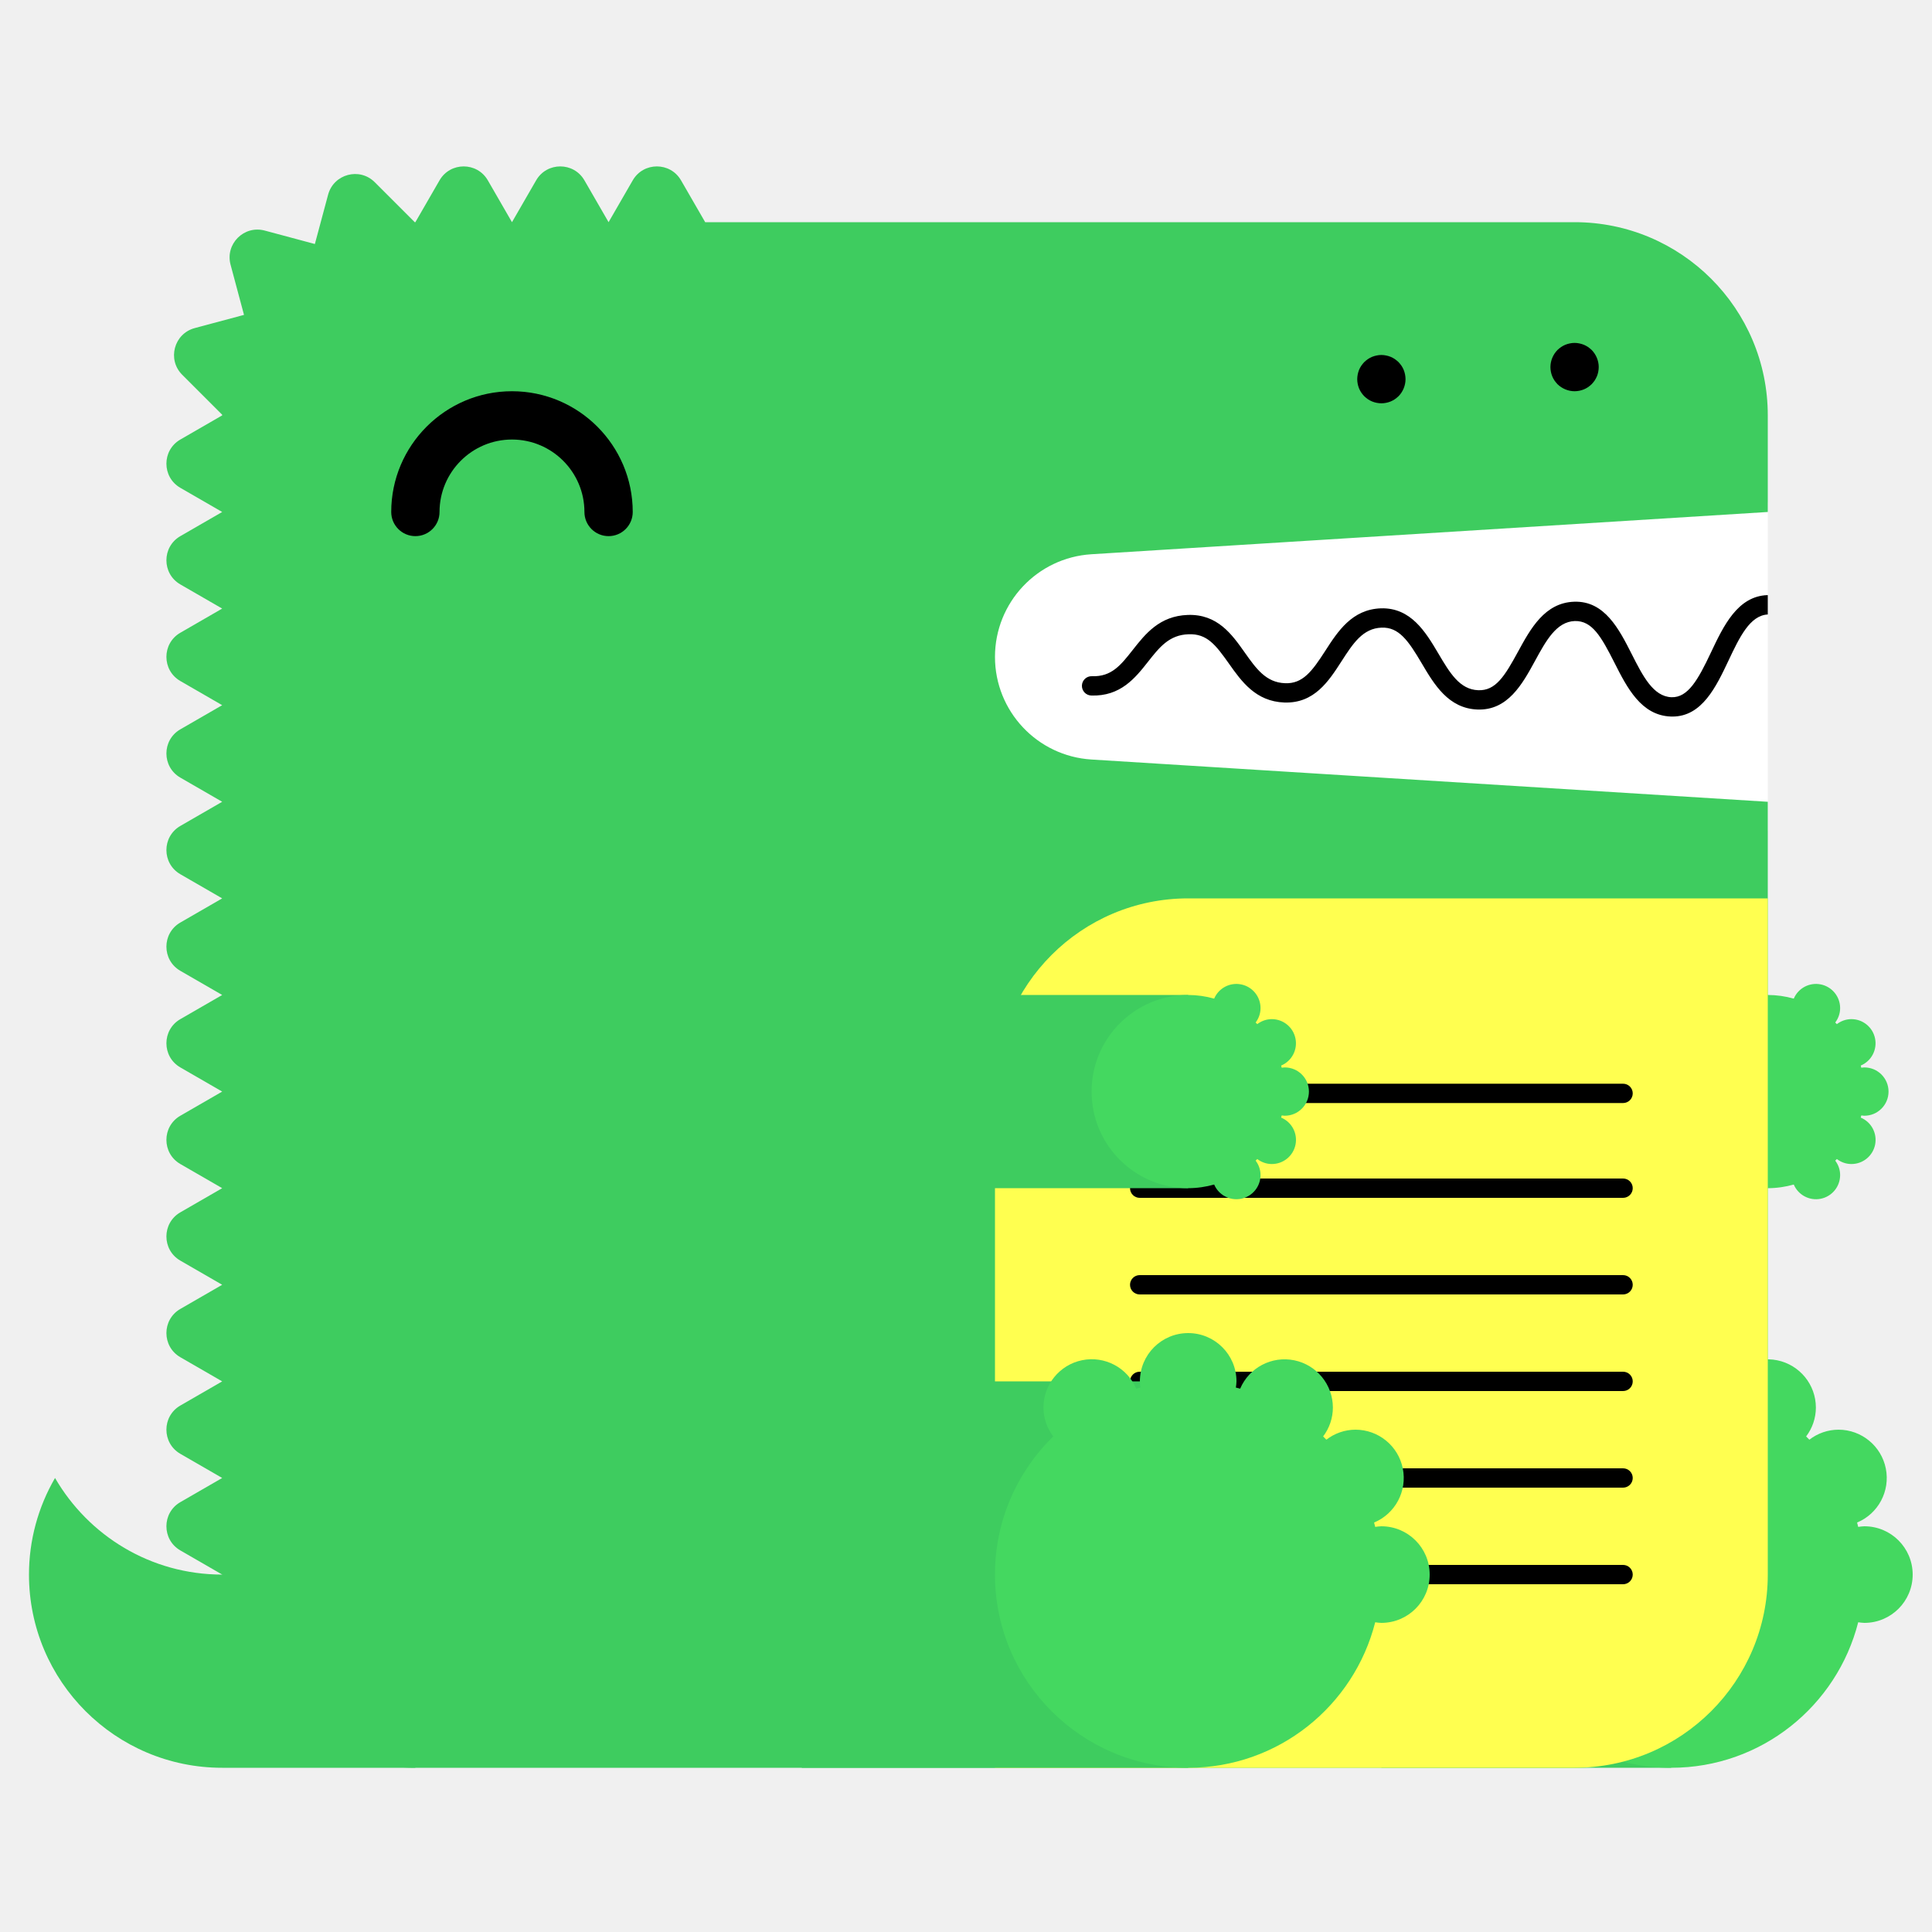
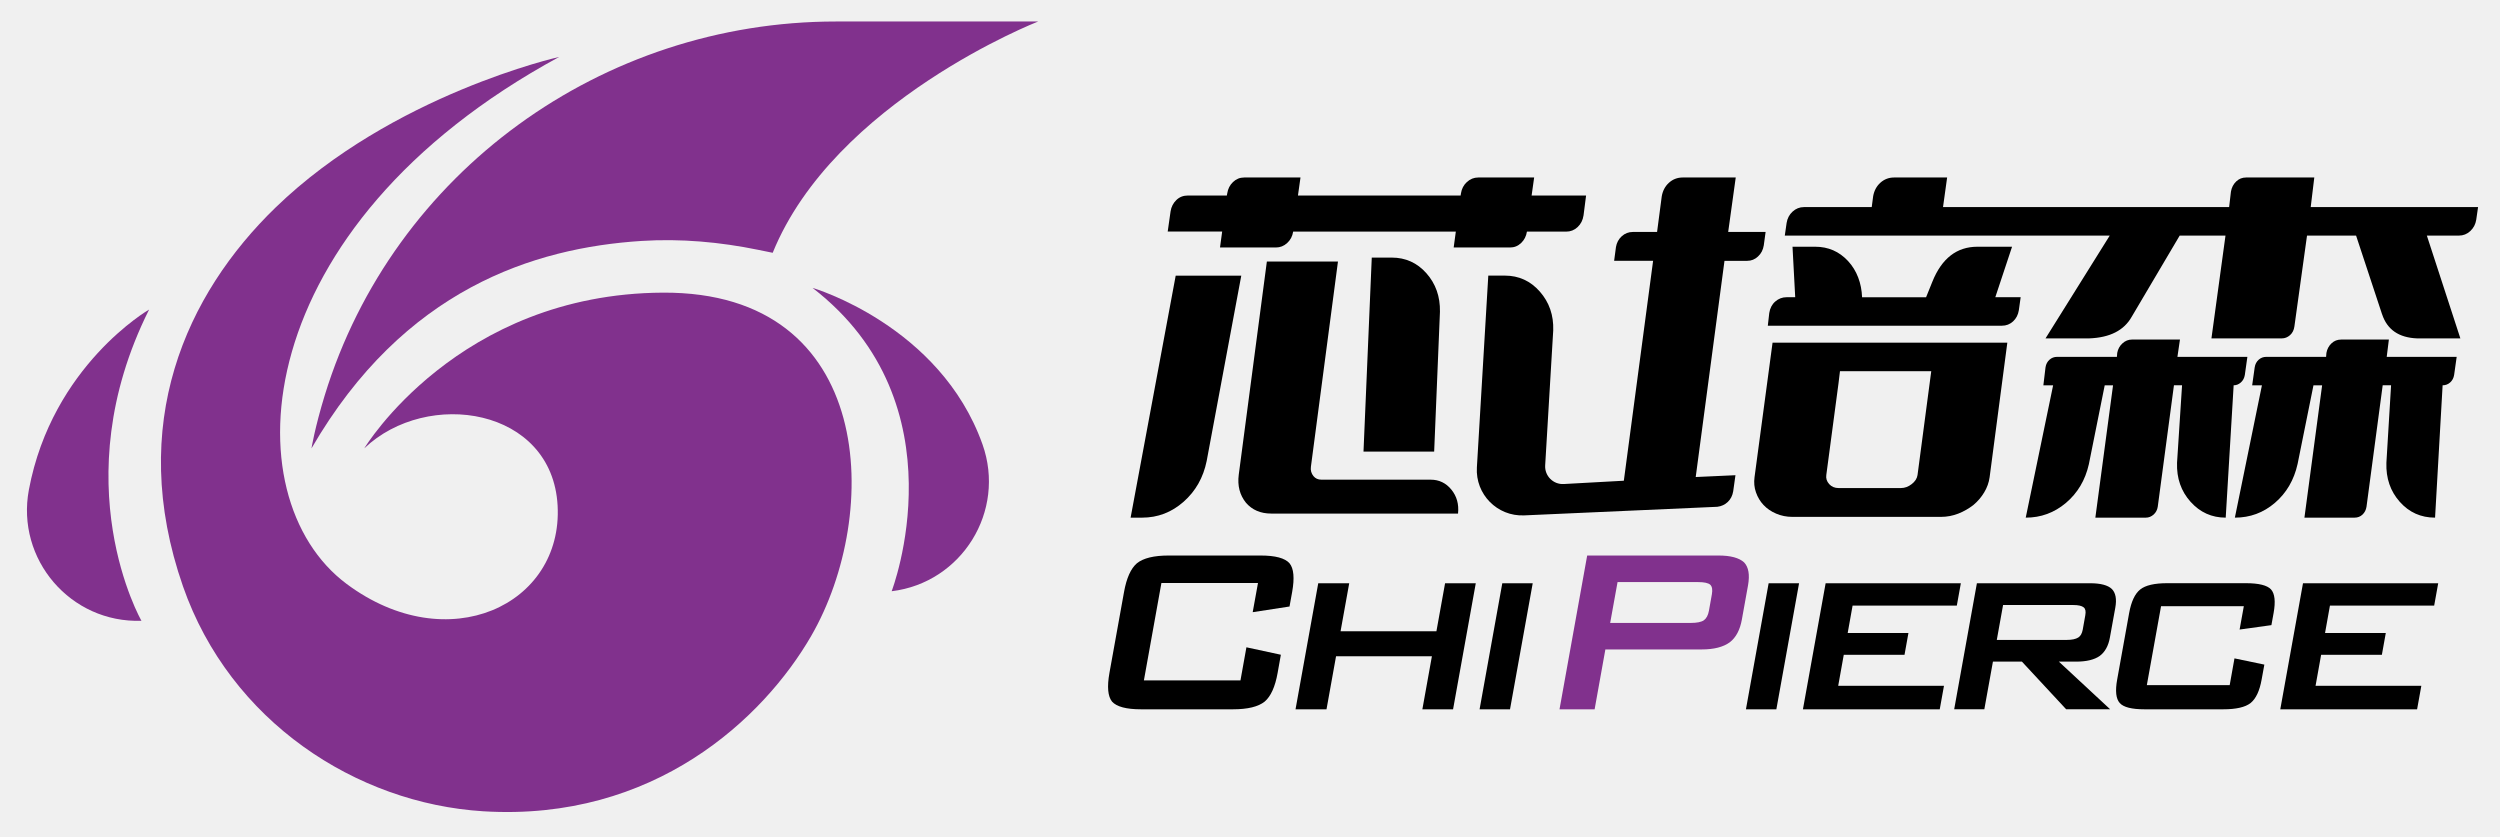
- <svg xmlns="http://www.w3.org/2000/svg" width="200" height="200" viewBox="0 0 200 200">
-   <g fill="none" fill-rule="evenodd">
-     <path fill="#FFF" d="M99 52h84v34H99z" />
-     <path d="M23 163c-7.398 0-13.843-4.027-17.303-10A19.886 19.886 0 0 0 3 163c0 11.046 8.954 20 20 20h20v-20H23z" fill="#3ECC5F" />
-     <path d="M112.98 57.376L183 53V43c0-11.046-8.954-20-20-20H73l-2.5-4.33c-1.112-1.925-3.889-1.925-5 0L63 23l-2.5-4.33c-1.111-1.925-3.889-1.925-5 0L53 23l-2.5-4.33c-1.111-1.925-3.889-1.925-5 0L43 23c-.022 0-.042.003-.065.003l-4.142-4.141c-1.57-1.571-4.252-.853-4.828 1.294l-1.369 5.104-5.192-1.392c-2.148-.575-4.111 1.389-3.535 3.536l1.39 5.193-5.102 1.367c-2.148.576-2.867 3.259-1.296 4.83l4.142 4.142c0 .021-.003.042-.003.064l-4.33 2.5c-1.925 1.111-1.925 3.889 0 5L23 53l-4.33 2.5c-1.925 1.111-1.925 3.889 0 5L23 63l-4.33 2.5c-1.925 1.111-1.925 3.889 0 5L23 73l-4.33 2.5c-1.925 1.111-1.925 3.889 0 5L23 83l-4.33 2.5c-1.925 1.111-1.925 3.889 0 5L23 93l-4.33 2.5c-1.925 1.111-1.925 3.889 0 5L23 103l-4.33 2.5c-1.925 1.111-1.925 3.889 0 5L23 113l-4.33 2.5c-1.925 1.111-1.925 3.889 0 5L23 123l-4.33 2.5c-1.925 1.111-1.925 3.889 0 5L23 133l-4.33 2.5c-1.925 1.111-1.925 3.889 0 5L23 143l-4.33 2.5c-1.925 1.111-1.925 3.889 0 5L23 153l-4.33 2.5c-1.925 1.111-1.925 3.889 0 5L23 163c0 11.046 8.954 20 20 20h120c11.046 0 20-8.954 20-20V83l-70.02-4.376A10.645 10.645 0 0 1 103 68c0-5.621 4.37-10.273 9.98-10.624" fill="#3ECC5F" />
-     <path fill="#3ECC5F" d="M143 183h30v-40h-30z" />
-     <path d="M193 158c-.219 0-.428.037-.639.064-.038-.15-.074-.301-.116-.451A5 5 0 0 0 190.32 148a4.96 4.96 0 0 0-3.016 1.036 26.531 26.531 0 0 0-.335-.336 4.955 4.955 0 0 0 1.011-2.987 5 5 0 0 0-9.599-1.959c-.148-.042-.297-.077-.445-.115.027-.211.064-.42.064-.639a5 5 0 0 0-5-5 5 5 0 0 0-5 5c0 .219.037.428.064.639-.148.038-.297.073-.445.115a4.998 4.998 0 0 0-9.599 1.959c0 1.125.384 2.151 1.011 2.987-3.717 3.632-6.031 8.693-6.031 14.3 0 11.046 8.954 20 20 20 9.339 0 17.16-6.41 19.361-15.064.211.027.42.064.639.064a5 5 0 0 0 5-5 5 5 0 0 0-5-5" fill="#44D860" />
-     <path fill="#3ECC5F" d="M153 123h30v-20h-30z" />
-     <path d="M193 115.5a2.5 2.5 0 1 0 0-5c-.109 0-.214.019-.319.032-.02-.075-.037-.15-.058-.225a2.501 2.501 0 0 0-.963-4.807c-.569 0-1.088.197-1.508.518a6.653 6.653 0 0 0-.168-.168c.314-.417.506-.931.506-1.494a2.5 2.5 0 0 0-4.8-.979A9.987 9.987 0 0 0 183 103c-5.522 0-10 4.478-10 10s4.478 10 10 10c.934 0 1.833-.138 2.69-.377a2.5 2.5 0 0 0 4.8-.979c0-.563-.192-1.077-.506-1.494.057-.055.113-.111.168-.168.42.321.939.518 1.508.518a2.5 2.5 0 0 0 .963-4.807c.021-.074.038-.15.058-.225.105.013.21.032.319.032" fill="#44D860" />
-     <path d="M63 55.5a2.5 2.5 0 0 1-2.5-2.5c0-4.136-3.364-7.5-7.5-7.5s-7.5 3.364-7.5 7.5a2.5 2.5 0 1 1-5 0c0-6.893 5.607-12.5 12.5-12.5S65.5 46.107 65.5 53a2.5 2.5 0 0 1-2.5 2.5" fill="#000" />
-     <path d="M103 183h60c11.046 0 20-8.954 20-20V93h-60c-11.046 0-20 8.954-20 20v70z" fill="#FFFF50" />
-     <path d="M168.02 124h-50.04a1 1 0 1 1 0-2h50.04a1 1 0 1 1 0 2m0 20h-50.04a1 1 0 1 1 0-2h50.04a1 1 0 1 1 0 2m0 20h-50.04a1 1 0 1 1 0-2h50.04a1 1 0 1 1 0 2m0-49.814h-50.04a1 1 0 1 1 0-2h50.04a1 1 0 1 1 0 2m0 19.814h-50.04a1 1 0 1 1 0-2h50.04a1 1 0 1 1 0 2m0 20h-50.04a1 1 0 1 1 0-2h50.04a1 1 0 1 1 0 2M183 61.611c-.012 0-.022-.006-.034-.005-3.09.105-4.552 3.196-5.842 5.923-1.346 2.85-2.387 4.703-4.093 4.647-1.889-.068-2.969-2.202-4.113-4.46-1.314-2.594-2.814-5.536-5.963-5.426-3.046.104-4.513 2.794-5.807 5.167-1.377 2.528-2.314 4.065-4.121 3.994-1.927-.07-2.951-1.805-4.136-3.813-1.321-2.236-2.848-4.75-5.936-4.664-2.994.103-4.465 2.385-5.763 4.4-1.373 2.13-2.335 3.428-4.165 3.351-1.973-.07-2.992-1.51-4.171-3.177-1.324-1.873-2.816-3.993-5.895-3.89-2.928.1-4.399 1.97-5.696 3.618-1.232 1.564-2.194 2.802-4.229 2.724a1 1 0 0 0-.072 2c3.017.101 4.545-1.8 5.872-3.487 1.177-1.496 2.193-2.787 4.193-2.855 1.926-.082 2.829 1.115 4.195 3.045 1.297 1.834 2.769 3.914 5.731 4.021 3.103.104 4.596-2.215 5.918-4.267 1.182-1.834 2.202-3.417 4.15-3.484 1.793-.067 2.769 1.35 4.145 3.681 1.297 2.197 2.766 4.686 5.787 4.796 3.125.108 4.634-2.62 5.949-5.035 1.139-2.088 2.214-4.06 4.119-4.126 1.793-.042 2.728 1.595 4.111 4.33 1.292 2.553 2.757 5.445 5.825 5.556l.169.003c3.064 0 4.518-3.075 5.805-5.794 1.139-2.41 2.217-4.68 4.067-4.773v-2z" fill="#000" />
-     <path fill="#3ECC5F" d="M83 183h40v-40H83z" />
-     <path d="M143 158c-.219 0-.428.037-.639.064-.038-.15-.074-.301-.116-.451A5 5 0 0 0 140.32 148a4.96 4.96 0 0 0-3.016 1.036 26.531 26.531 0 0 0-.335-.336 4.955 4.955 0 0 0 1.011-2.987 5 5 0 0 0-9.599-1.959c-.148-.042-.297-.077-.445-.115.027-.211.064-.42.064-.639a5 5 0 0 0-5-5 5 5 0 0 0-5 5c0 .219.037.428.064.639-.148.038-.297.073-.445.115a4.998 4.998 0 0 0-9.599 1.959c0 1.125.384 2.151 1.011 2.987-3.717 3.632-6.031 8.693-6.031 14.3 0 11.046 8.954 20 20 20 9.339 0 17.16-6.41 19.361-15.064.211.027.42.064.639.064a5 5 0 0 0 5-5 5 5 0 0 0-5-5" fill="#44D860" />
-     <path fill="#3ECC5F" d="M83 123h40v-20H83z" />
-     <path d="M133 115.5a2.5 2.5 0 1 0 0-5c-.109 0-.214.019-.319.032-.02-.075-.037-.15-.058-.225a2.501 2.501 0 0 0-.963-4.807c-.569 0-1.088.197-1.508.518a6.653 6.653 0 0 0-.168-.168c.314-.417.506-.931.506-1.494a2.5 2.5 0 0 0-4.8-.979A9.987 9.987 0 0 0 123 103c-5.522 0-10 4.478-10 10s4.478 10 10 10c.934 0 1.833-.138 2.69-.377a2.5 2.5 0 0 0 4.8-.979c0-.563-.192-1.077-.506-1.494.057-.055.113-.111.168-.168.42.321.939.518 1.508.518a2.5 2.5 0 0 0 .963-4.807c.021-.074.038-.15.058-.225.105.013.21.032.319.032" fill="#44D860" />
-     <path d="M143 41.75c-.16 0-.33-.02-.49-.05a2.52 2.52 0 0 1-.47-.14c-.15-.06-.29-.14-.431-.23-.13-.09-.259-.2-.38-.31-.109-.12-.219-.24-.309-.38s-.17-.28-.231-.43a2.619 2.619 0 0 1-.189-.96c0-.16.02-.33.05-.49.03-.16.08-.31.139-.47.061-.15.141-.29.231-.43.09-.13.2-.26.309-.38.121-.11.25-.22.38-.31.141-.09.281-.17.431-.23.149-.06.31-.11.47-.14.32-.07.65-.07.98 0 .159.03.32.08.47.14.149.06.29.14.43.23.13.09.259.2.38.31.11.12.22.25.31.38.09.14.17.28.23.43.06.16.11.31.14.47.029.16.05.33.05.49 0 .66-.271 1.31-.73 1.77-.121.11-.25.22-.38.31-.14.09-.281.17-.43.23a2.565 2.565 0 0 1-.96.19m20-1.25c-.66 0-1.3-.27-1.771-.73a3.802 3.802 0 0 1-.309-.38c-.09-.14-.17-.28-.231-.43a2.619 2.619 0 0 1-.189-.96c0-.66.27-1.3.729-1.77.121-.11.25-.22.38-.31.141-.09.281-.17.431-.23.149-.06.31-.11.47-.14.32-.07.66-.07.98 0 .159.03.32.08.47.14.149.06.29.14.43.23.13.09.259.2.38.31.459.47.73 1.11.73 1.77 0 .16-.021.33-.05.49-.03.16-.08.32-.14.47-.07.15-.14.29-.23.43-.09.13-.2.26-.31.38-.121.11-.25.22-.38.31-.14.09-.281.17-.43.23a2.565 2.565 0 0 1-.96.19" fill="#000" />
+ <svg xmlns="http://www.w3.org/2000/svg" id="_图层_1" data-name="图层 1" viewBox="0 0 453.54 151.68">
+   <defs>
+     <style>
+       .cls-1 {
+         fill: #81318d;
+       }
+     </style>
+   </defs>
+   <g>
+     <path class="cls-1" d="M101.47,10.32s-30.26,6.78-51.47,27.32c-16.2,15.69-27.06,39.31-16.8,68.74,8.53,24.46,31.4,39.37,54.48,40.8,31,1.91,50.88-16.91,59.49-31.82,12.75-22.07,11.82-62.47-26.9-62.27-37.27,.19-54.18,28.24-54.18,28.24,11.43-10.88,34.1-7.39,35.07,10.4,.98,17.99-19.88,27.91-38.28,14.2-21.11-15.73-18.2-64.79,38.58-95.61Z" />
+     <path class="cls-1" d="M56.51,81.33s.6-3.73,2.4-9.6C71.34,31.21,109.27,3.9,151.66,3.9h36.68s-36.97,14.43-48.16,41.96l-2.6-.53c-6.97-1.43-14.09-2.07-21.19-1.62-19.48,1.25-43.13,8.7-59.88,37.63Z" />
+     <path class="cls-1" d="M27.05,56.16s-17.57,10.13-21.81,32.69c-2.37,12.63,7.58,24.22,20.42,23.77h0s-14.35-25.02,1.39-56.46Z" />
+     <path class="cls-1" d="M147.39,52.22s23.16,6.77,30.85,28.39c4.3,12.11-3.73,25.1-16.48,26.65h0s13.07-33.88-14.36-55.04Z" />
+   </g>
+   <g>
+     <path d="M228.22,105.76h-17.52l-3.18,17.68h17.52l1.08-6.01,6.25,1.35-.59,3.3c-.45,2.53-1.24,4.26-2.35,5.2-1.16,.93-3.07,1.4-5.76,1.4h-16.67c-2.67,0-4.43-.47-5.26-1.4-.76-.95-.92-2.68-.47-5.2l2.65-14.7c.45-2.51,1.23-4.24,2.33-5.19,1.16-.94,3.09-1.41,5.77-1.41h16.67c2.68,0,4.43,.47,5.25,1.41,.77,.94,.93,2.67,.48,5.19l-.48,2.65-6.68,1.03,.96-5.3Z" />
+     <path d="M235.03,128.68l4.12-22.87h5.62l-1.57,8.71h17.39l1.57-8.71h5.57l-4.12,22.87h-5.57l1.73-9.62h-17.39l-1.73,9.62h-5.62Z" />
+     <path d="M268.42,128.68l4.12-22.87h5.52l-4.12,22.87h-5.52Z" />
+     <path class="cls-1" d="M282.92,128.68l5.02-27.9h23.83c2.19,0,3.74,.42,4.64,1.25,.81,.85,1.05,2.24,.71,4.16l-1.12,6.22c-.34,1.88-1.07,3.25-2.19,4.11-1.19,.87-2.89,1.3-5.11,1.3h-17.46l-1.95,10.86h-6.37Zm25.13-23.08h-14.6l-1.34,7.41h14.6c1.14,0,1.94-.16,2.41-.49,.45-.33,.76-.9,.91-1.73l.53-2.97c.15-.83,.05-1.4-.28-1.73-.36-.33-1.1-.49-2.24-.49Z" />
+     <path d="M316.74,128.68l4.12-22.87h5.52l-4.12,22.87h-5.52Z" />
+     <path d="M327.08,128.68l4.12-22.87h24.53l-.73,4.05h-18.91l-.89,4.98h11.02l-.71,3.95h-11.02l-1.01,5.62h19.19l-.77,4.27h-24.81Z" />
+     <path d="M354.52,128.68l4.12-22.87h20.55c1.89,0,3.2,.35,3.92,1.03,.71,.71,.92,1.85,.64,3.4l-.98,5.41c-.27,1.52-.89,2.64-1.85,3.35-.97,.68-2.39,1.03-4.28,1.03h-3.13l9.3,8.64h-7.98l-8.02-8.64h-5.26l-1.56,8.64h-5.47Zm21.59-18.92h-12.72l-1.14,6.33h12.72c.92,0,1.61-.15,2.07-.44,.41-.26,.67-.73,.8-1.41l.47-2.64c.12-.68,.03-1.15-.29-1.41-.35-.29-.99-.43-1.91-.43Z" />
+     <path d="M407.08,109.97h-15.03l-2.58,14.33h15.03l.87-4.86,5.42,1.13-.49,2.69c-.37,2.08-1.04,3.5-2.01,4.28-.96,.76-2.62,1.14-4.97,1.14h-14.27c-2.32,0-3.82-.38-4.49-1.14-.69-.76-.85-2.18-.47-4.27l2.17-12.05c.38-2.08,1.04-3.5,2.01-4.28,.95-.76,2.58-1.14,4.9-1.14h14.27c2.35,0,3.87,.38,4.56,1.13,.69,.78,.84,2.21,.47,4.27l-.4,2.21-5.77,.8,.77-4.26Z" />
+     <path d="M413.68,128.68l4.12-22.87h24.53l-.73,4.05h-18.91l-.89,4.98h11.02l-.71,3.95h-11.02l-1.01,5.62h19.19l-.77,4.27h-24.81Z" />
+   </g>
+   <g>
+     <path d="M225.19,50l-6.28,33.63c-.61,3.01-2.01,5.47-4.19,7.4-2.18,1.92-4.69,2.88-7.52,2.88h-2.09l8.18-43.9h11.91Z" />
+     <path d="M221.33,44.89l.39-2.88h-9.88l.52-3.66c.13-.83,.48-1.51,1.05-2.06,.57-.55,1.26-.82,2.09-.82h7.07l.07-.39c.13-.83,.48-1.52,1.05-2.06,.57-.54,1.24-.82,2.03-.82h10.21l-.46,3.27h29.51l.06-.39c.13-.83,.49-1.52,1.08-2.06,.59-.54,1.28-.82,2.06-.82h10.14l-.46,3.27h9.88l-.46,3.6c-.13,.87-.49,1.58-1.08,2.13-.59,.55-1.28,.82-2.06,.82h-7.13c-.13,.83-.48,1.52-1.05,2.06-.57,.55-1.24,.82-2.03,.82h-10.21l.39-2.88h-29.51c-.13,.83-.49,1.52-1.08,2.06-.59,.55-1.28,.82-2.06,.82h-10.14Z" />
+     <path d="M229.84,47.44h12.89l-4.91,37.23c-.09,.65,.07,1.22,.46,1.7,.35,.43,.83,.65,1.44,.65h19.82c1.53,0,2.78,.6,3.76,1.8,.98,1.2,1.39,2.65,1.21,4.35h-33.89c-1.92,0-3.45-.65-4.58-1.96-1.13-1.4-1.57-3.1-1.31-5.1l5.1-38.67Z" />
+     <path d="M252.47,46.73c2.53,0,4.63,.95,6.31,2.85,1.68,1.9,2.5,4.22,2.45,6.97l-1.05,25.38h-12.82l1.5-35.2h3.6Z" />
+     <path d="M313.52,42.08l1.37-9.88h-9.62c-.96,0-1.79,.32-2.49,.95-.7,.63-1.13,1.45-1.31,2.45l-.85,6.48h-4.38c-.78,0-1.46,.26-2.03,.78-.57,.52-.92,1.18-1.05,1.96l-.33,2.49h7.07l-5.31,39.9-10.9,.6c-1.91,.11-3.49-1.48-3.37-3.39l1.46-24.48c.09-2.75-.72-5.09-2.42-7.03-1.7-1.94-3.82-2.91-6.35-2.91h-3.01l-2.07,34.8c-.29,4.87,3.7,8.91,8.57,8.7l35.05-1.56c.74-.09,1.37-.38,1.9-.88,.52-.5,.85-1.14,.98-1.93l.41-2.92-7.21,.33,5.22-39.22h4.12c.74,0,1.4-.26,1.96-.79,.57-.52,.92-1.2,1.05-2.03l.33-2.42h-6.8Z" />
+     <path d="M351.87,42.08l1.37-9.88h-9.62c-.96,0-1.79,.32-2.49,.95-.7,.63-1.13,1.45-1.31,2.45l-.85,6.48h12.89Z" />
+     <path d="M331.02,67.34l.65-5.17h32.49l-3.21,24.4c-.13,.96-.46,1.88-.98,2.75-.52,.87-1.18,1.64-1.96,2.29-.83,.65-1.75,1.18-2.75,1.57-1,.39-2.05,.59-3.14,.59h-26.96c-1.05,0-2.03-.2-2.94-.59-.92-.39-1.68-.92-2.29-1.57-.61-.65-1.07-1.42-1.37-2.29-.31-.87-.39-1.79-.26-2.75l3.27-24.4h12.95l-.72,5.17-.26,2.16-2.22,16.68c-.09,.61,.09,1.16,.52,1.64,.44,.48,1,.72,1.7,.72h11.32c.7,0,1.35-.24,1.96-.72,.61-.48,.96-1.02,1.05-1.64l2.49-18.84h-19.34Z" />
+     <path d="M362,53.92h4.58l-.33,2.36c-.13,.83-.48,1.5-1.05,2.03-.57,.52-1.24,.78-2.03,.78h-42.46l.26-2.29c.13-.87,.49-1.57,1.08-2.09,.59-.52,1.28-.79,2.06-.79h1.57l-.49-9.16h4.12c2.36,0,4.34,.86,5.95,2.59s2.46,4.05,2.55,6.58h11.61l1.14-2.82c1.7-4.23,4.43-6.35,8.18-6.35h6.28l-3.04,9.16Z" />
+     <path d="M395.89,69.89h-1.5l-2.94,22.05c-.09,.57-.34,1.04-.75,1.41-.42,.37-.88,.56-1.41,.56h-9.16l3.21-24.01h-1.51l-2.88,14.33c-.65,2.88-2.04,5.21-4.15,7-2.12,1.79-4.55,2.68-7.3,2.68l4.97-24.01h-1.77l.39-3.27c.09-.57,.33-1.02,.72-1.37,.39-.35,.85-.52,1.37-.52h10.86l.06-.72c.13-.7,.45-1.28,.95-1.73,.5-.46,1.08-.69,1.73-.69h8.7l-.46,3.14h12.69l-.46,3.27c-.09,.57-.33,1.02-.72,1.37-.39,.35-.83,.52-1.31,.52l-1.44,24.01c-2.53,0-4.66-.96-6.38-2.88-1.72-1.92-2.54-4.27-2.45-7.07l.91-14.07Z" />
+     <path d="M432.14,57l-4.71-14.26h-8.9l-2.29,16.49c-.09,.65-.35,1.18-.79,1.57-.44,.39-.94,.59-1.5,.59h-12.76l2.55-18.65h-8.31l-8.7,14.72c-1.4,2.49-3.97,3.79-7.72,3.93h-7.92l11.65-18.65h-58.95l.33-2.29c.13-.83,.49-1.52,1.08-2.06,.59-.54,1.28-.82,2.06-.82h77.14l.33-2.82c.13-.74,.45-1.35,.95-1.83,.5-.48,1.1-.72,1.8-.72h12.37l-.65,5.37h30.36l-.33,2.29c-.13,.83-.49,1.51-1.08,2.06s-1.28,.82-2.06,.82h-5.82l6.08,18.65h-7.85c-3.31-.13-5.43-1.59-6.35-4.38Z" />
+     <path d="M433.77,69.89h-1.51l-2.94,22.05c-.09,.57-.33,1.04-.72,1.41-.39,.37-.87,.56-1.44,.56h-9.1l3.21-24.01h-1.57l-2.88,14.27c-.65,2.92-2.03,5.27-4.12,7.06-2.09,1.79-4.51,2.68-7.26,2.68l4.91-24.01h-1.77l.46-3.27c.09-.57,.33-1.02,.72-1.37,.39-.35,.85-.52,1.37-.52h10.86l.06-.72c.13-.7,.44-1.28,.92-1.73,.48-.46,1.07-.69,1.77-.69h8.64l-.39,3.14h12.69l-.46,3.27c-.09,.57-.33,1.02-.72,1.37-.39,.35-.85,.52-1.37,.52l-1.37,24.01c-2.57,0-4.71-.96-6.41-2.88-1.7-1.92-2.51-4.27-2.42-7.07l.85-14.07Z" />
  </g>
</svg>
